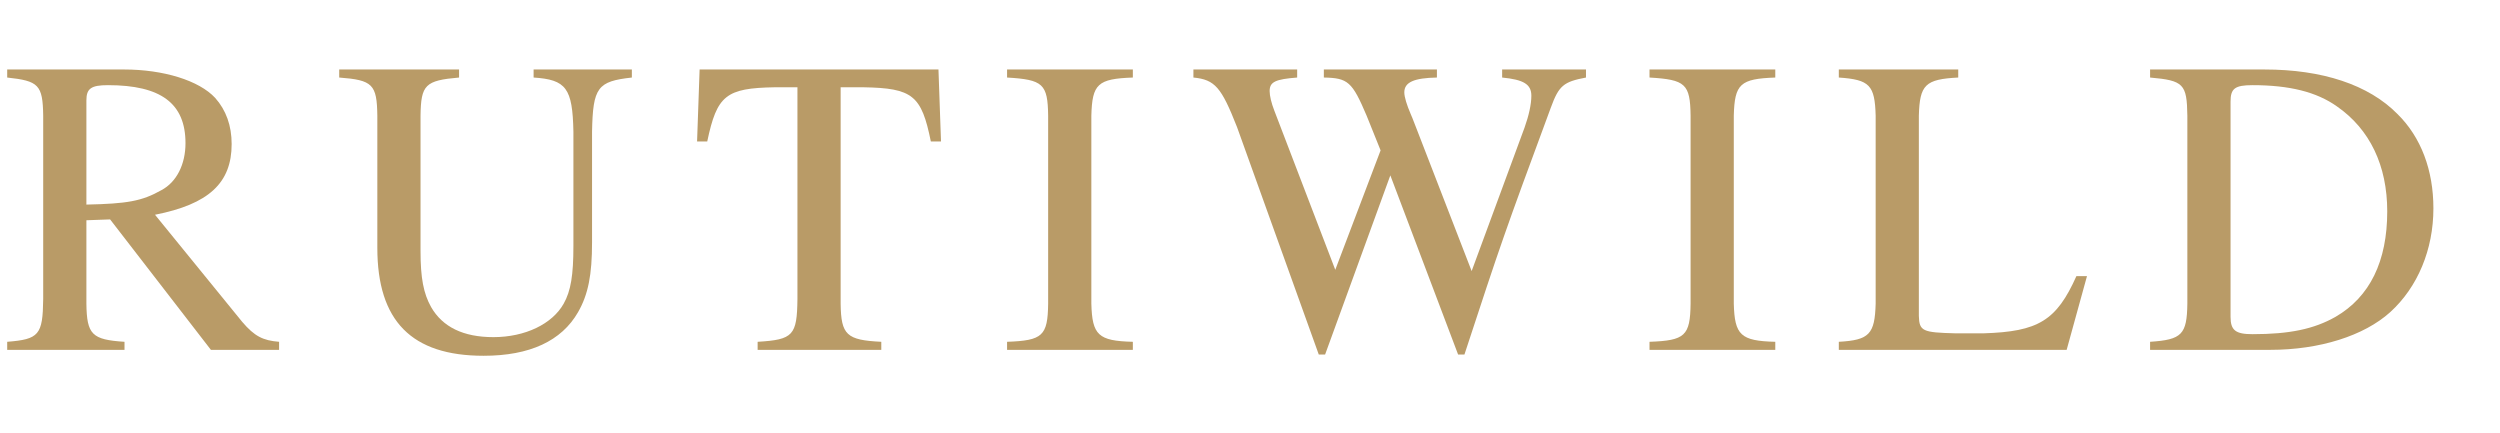
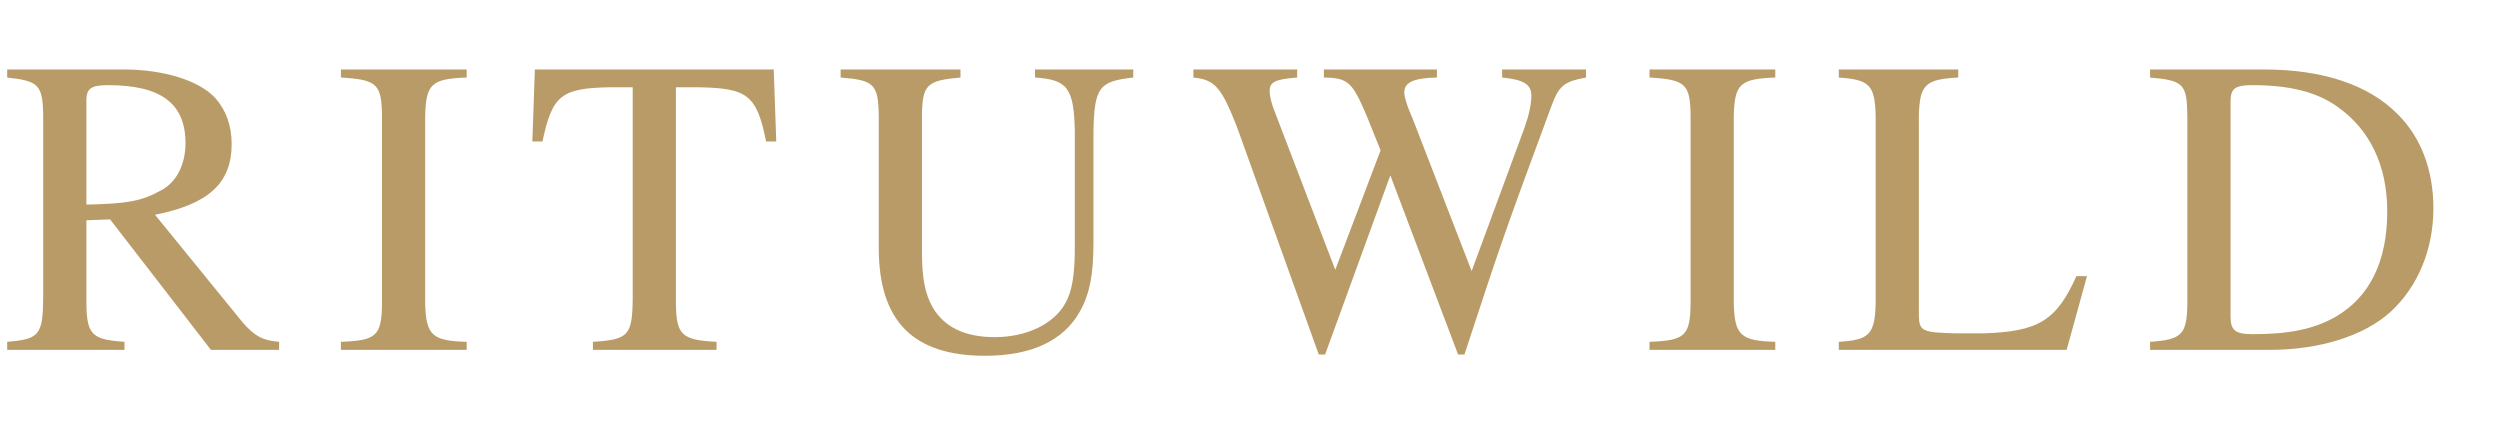
- <svg xmlns="http://www.w3.org/2000/svg" viewBox="0 0 543.1 94" color="#B99B67" fill="#B99B67" role="img" aria-label="RUTIWILD — routines for a life of your own">
+ <svg xmlns="http://www.w3.org/2000/svg" viewBox="0 0 543.1 94" color="#B99B67" fill="#B99B67" role="img" aria-label="RITUWILD — routines for a life of your own">
  <path d="M60.628 74.252C57.132 73.976 55.292 73.056 52.624 69.928L33.672 46.652C45.356 44.352 50.324 39.752 50.324 31.288C50.324 27.332 49.128 23.928 46.736 21.26C43.24 17.488 35.512 15.096 26.956 15.096H1.564V16.844C8.372 17.58 9.292 18.408 9.384 25.124V64.96C9.292 72.78 8.464 73.7 1.564 74.252V76.0H27.048V74.252C19.964 73.792 18.86 72.688 18.768 65.972V47.848L23.92 47.664L45.816 76.0H60.628ZM18.768 21.812C18.768 19.236 19.78 18.5 23.46 18.5C34.96 18.5 40.296 22.456 40.296 31.104C40.296 35.704 38.364 39.568 35.052 41.316C30.82 43.708 27.6 44.26 18.768 44.444Z" />
-   <path d="M137.264 15.096H115.92V16.844C123.004 17.304 124.384 19.144 124.568 28.62V53.46C124.568 59.716 124.016 63.212 122.452 65.972C119.968 70.388 114.08 73.24 107.18 73.24C100.648 73.24 96.14 71.032 93.656 66.708C92.0 63.764 91.356 60.36 91.356 54.564V25.124C91.448 18.408 92.368 17.488 99.728 16.844V15.096H73.692V16.844C80.96 17.396 81.88 18.316 81.972 25.124V53.828C81.972 69.744 89.424 77.288 105.064 77.288C115.092 77.288 121.992 74.068 125.58 67.812C127.788 63.948 128.616 59.716 128.616 52.632V28.62C128.8 18.96 129.812 17.672 137.264 16.844Z" />
-   <path d="M191.452 74.252C183.908 73.884 182.712 72.78 182.62 65.972V18.96H187.588C198.26 19.144 200.192 20.708 202.216 30.736H204.424L203.872 15.096H151.984L151.432 30.736H153.64C155.756 20.708 157.688 19.144 168.268 18.96H173.236V64.96C173.144 72.872 172.316 73.792 164.588 74.252V76.0H191.452Z" />
-   <path d="M218.776 76.0H246.1V74.252C238.556 74.068 237.268 72.78 237.084 65.972V25.124C237.268 18.224 238.464 17.12 246.1 16.844V15.096H218.776V16.844C226.596 17.304 227.608 18.224 227.7 25.124V65.972C227.608 72.964 226.504 73.976 218.776 74.252Z" />
+   <path d="M74.06 76.0H101.384V74.252C93.84 74.068 92.552 72.78 92.368 65.972V25.124C92.552 18.224 93.748 17.12 101.384 16.844V15.096H74.06V16.844C81.88 17.304 82.892 18.224 82.984 25.124V65.972C82.892 72.964 81.788 73.976 74.06 74.252Z" />
+   <path d="M155.664 74.252C148.12 73.884 146.924 72.78 146.832 65.972V18.96H151.8C162.472 19.144 164.404 20.708 166.428 30.736H168.636L168.084 15.096H116.196L115.644 30.736H117.852C119.968 20.708 121.9 19.144 132.48 18.96H137.448V64.96C137.356 72.872 136.528 73.792 128.8 74.252V76.0H155.664Z" />
+   <path d="M246.192 15.096H224.848V16.844C231.932 17.304 233.312 19.144 233.496 28.62V53.46C233.496 59.716 232.944 63.212 231.38 65.972C228.896 70.388 223.008 73.24 216.108 73.24C209.576 73.24 205.068 71.032 202.584 66.708C200.928 63.764 200.284 60.36 200.284 54.564V25.124C200.376 18.408 201.296 17.488 208.656 16.844V15.096H182.62V16.844C189.888 17.396 190.808 18.316 190.9 25.124V53.828C190.9 69.744 198.352 77.288 213.992 77.288C224.02 77.288 230.92 74.068 234.508 67.812C236.716 63.948 237.544 59.716 237.544 52.632V28.62C237.728 18.96 238.74 17.672 246.192 16.844Z" />
  <path d="M344.54 15.096H326.324V16.844C331.016 17.304 332.672 18.316 332.672 20.8C332.672 22.64 332.12 25.124 331.2 27.7L319.7 58.888L307.556 27.516C306.912 25.86 306.636 25.124 306.452 24.756C305.624 22.824 305.072 21.076 305.072 20.064C305.072 17.856 307.188 16.936 312.156 16.844V15.096H287.592V16.844C292.836 16.936 293.756 17.764 296.884 25.124L299.92 32.668L290.076 58.612L276.828 24.02C276.184 22.364 275.816 20.8 275.816 19.788C275.816 17.764 277.104 17.212 281.796 16.844V15.096H259.256V16.844C263.948 17.304 265.328 18.96 268.732 27.608L286.488 77.012H287.868L302.036 38.096L316.756 77.012H318.136C326.048 52.908 326.692 50.976 336.904 23.376C338.652 18.592 339.664 17.764 344.54 16.844Z" />
  <path d="M358.34 76.0H385.664V74.252C378.12 74.068 376.832 72.78 376.648 65.972V25.124C376.832 18.224 378.028 17.12 385.664 16.844V15.096H358.34V16.844C366.16 17.304 367.172 18.224 367.264 25.124V65.972C367.172 72.964 366.068 73.976 358.34 74.252Z" />
  <path d="M425.408 15.096H399.464V16.844C406.18 17.304 407.284 18.5 407.468 25.124V65.972C407.284 72.596 406.088 73.884 399.464 74.252V76.0H448.96L453.376 59.992H451.076C446.752 69.652 442.796 72.044 430.928 72.412H424.764C417.68 72.228 416.944 71.952 416.852 68.64V25.124C417.036 18.408 418.232 17.212 425.408 16.844Z" />
  <path d="M467.084 76.0H493.212C503.884 76.0 513.544 72.964 519.248 67.812C525.228 62.384 528.632 54.196 528.632 45.272C528.632 36.992 525.964 29.816 520.812 24.756C514.556 18.408 504.528 15.096 491.924 15.096H467.084V16.844C474.352 17.488 475.088 18.224 475.18 25.124V65.972C475.088 72.688 473.984 73.792 467.084 74.252ZM484.564 22.088C484.564 19.236 485.484 18.5 489.348 18.5C497.352 18.5 503.24 19.972 507.656 23.1C514.832 28.068 518.604 35.98 518.604 45.916C518.604 56.772 514.832 64.5 507.38 68.824C502.688 71.492 497.352 72.596 489.348 72.596C485.668 72.596 484.564 71.768 484.564 68.824Z" />
</svg>
